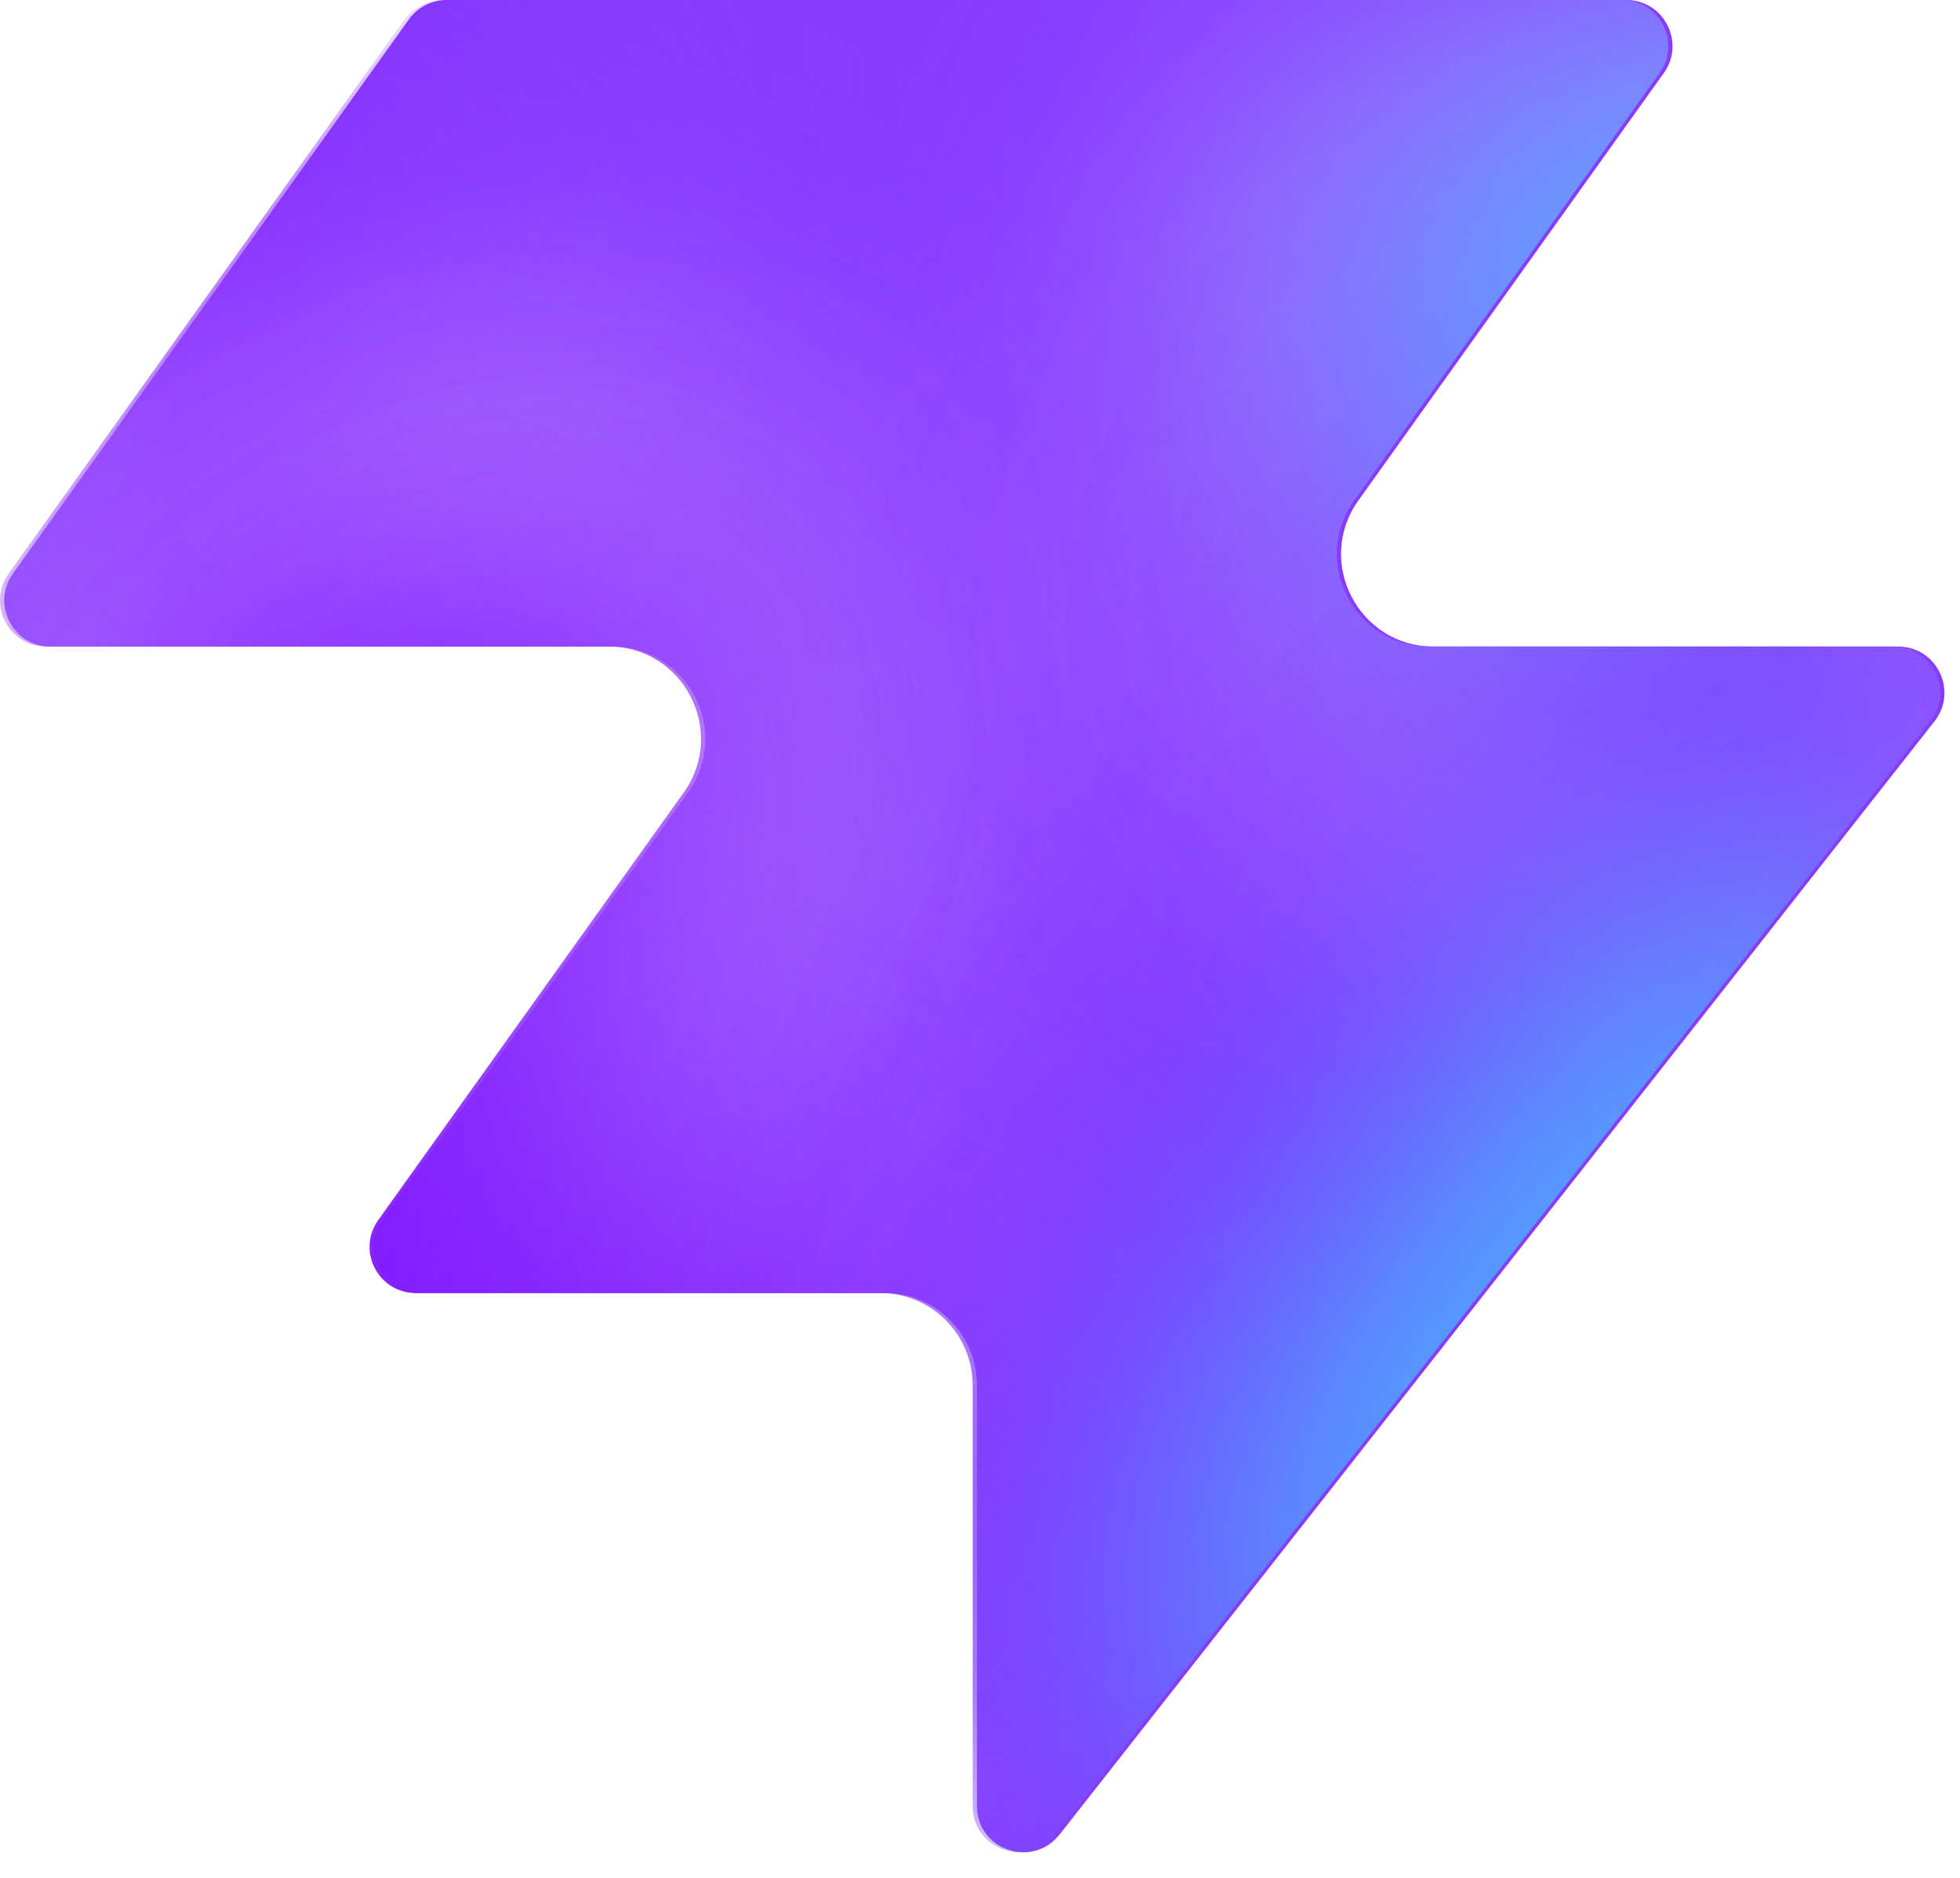
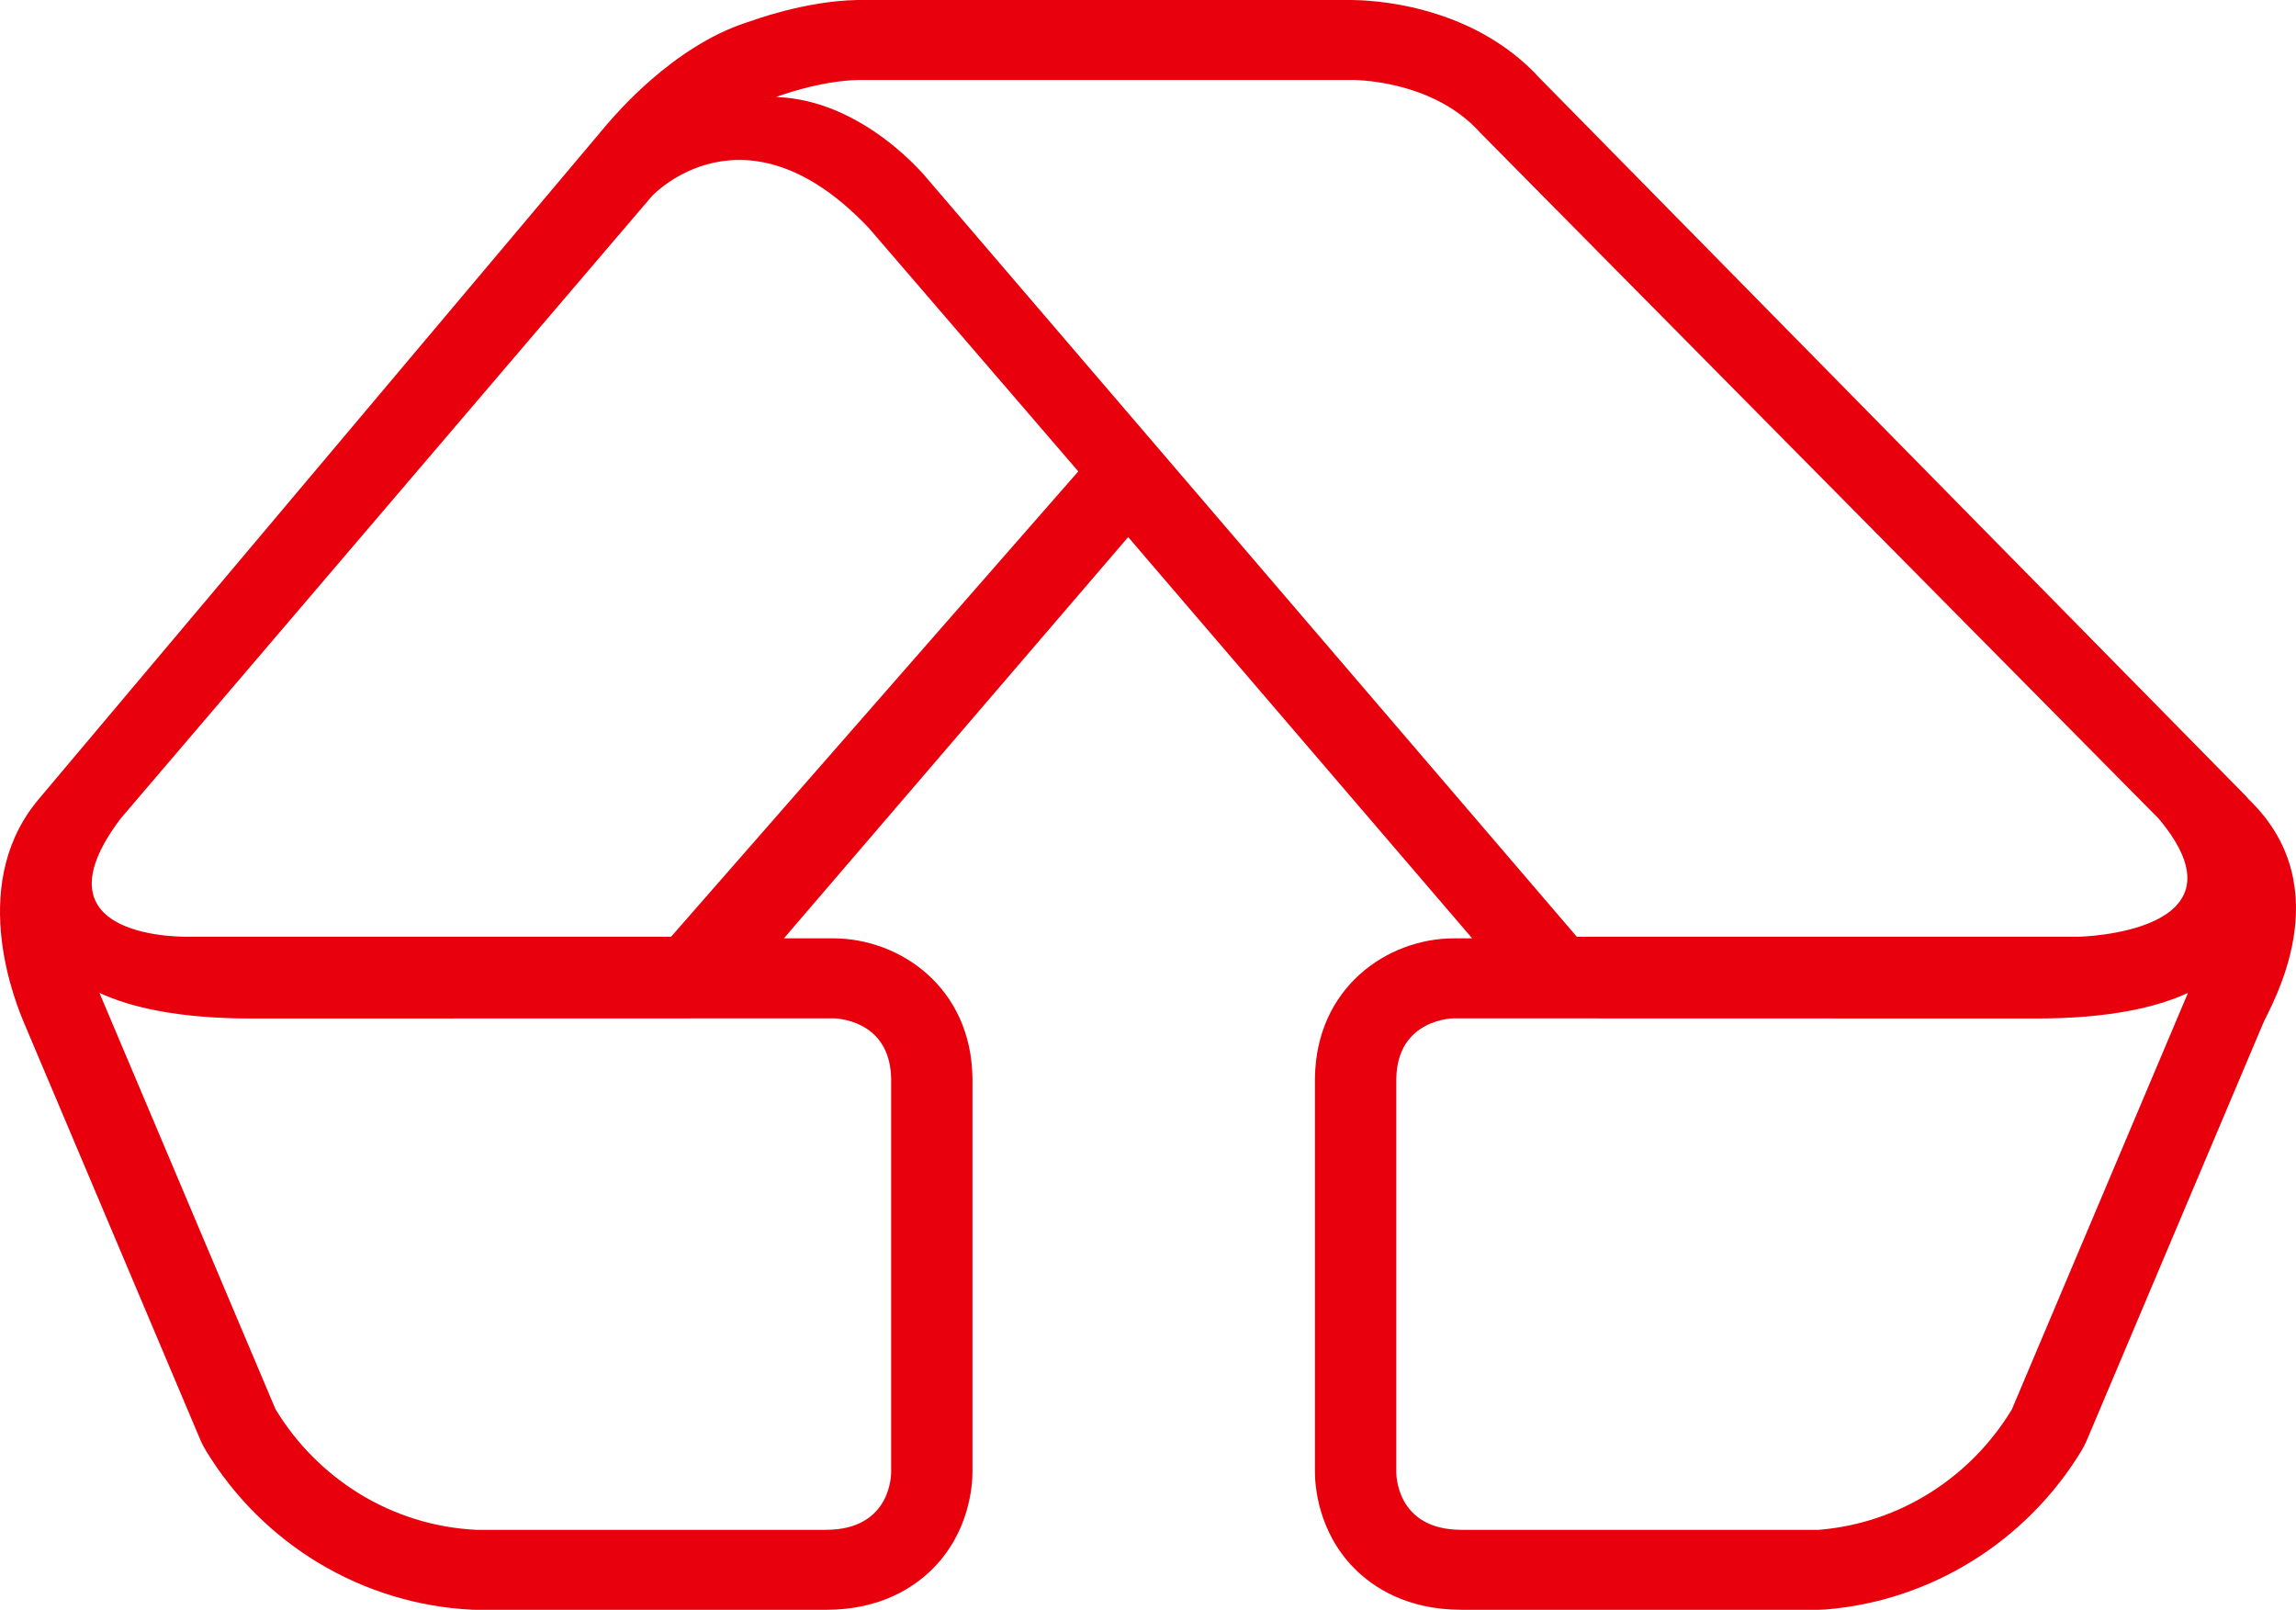
- <svg xmlns="http://www.w3.org/2000/svg" width="48" height="46" fill="none" viewBox="0 0 48 46">
-   <path fill="#863bff" d="M25.946 44.938c-.664.845-2.021.375-2.021-.698V33.937a2.26 2.26 0 0 0-2.262-2.262H10.287c-.92 0-1.456-1.04-.92-1.788l7.48-10.471c1.07-1.497 0-3.578-1.842-3.578H1.237c-.92 0-1.456-1.04-.92-1.788L10.013.474c.214-.297.556-.474.92-.474h28.894c.92 0 1.456 1.04.92 1.788l-7.48 10.471c-1.07 1.498 0 3.579 1.842 3.579h11.377c.943 0 1.473 1.088.89 1.83L25.947 44.94z" style="fill:#863bff;fill:color(display-p3 .525 .23 1);fill-opacity:1" />
-   <mask id="a" width="48" height="46" x="0" y="0" maskUnits="userSpaceOnUse" style="mask-type:alpha">
-     <path fill="#000" d="M25.842 44.938c-.664.844-2.021.375-2.021-.698V33.937a2.26 2.26 0 0 0-2.262-2.262H10.183c-.92 0-1.456-1.04-.92-1.788l7.48-10.471c1.07-1.498 0-3.579-1.842-3.579H1.133c-.92 0-1.456-1.04-.92-1.787L9.91.473c.214-.297.556-.474.92-.474h28.894c.92 0 1.456 1.04.92 1.788l-7.48 10.471c-1.07 1.498 0 3.578 1.842 3.578h11.377c.943 0 1.473 1.088.89 1.832L25.843 44.94z" style="fill:#000;fill-opacity:1" />
-   </mask>
-   <g mask="url(#a)">
-     <g filter="url(#b)">
-       <ellipse cx="5.508" cy="14.704" fill="#ede6ff" rx="5.508" ry="14.704" style="fill:#ede6ff;fill:color(display-p3 .927 .903 1);fill-opacity:1" transform="matrix(.00324 1 1 -.00324 -4.47 31.516)" />
-     </g>
-     <g filter="url(#c)">
-       <ellipse cx="10.399" cy="29.851" fill="#ede6ff" rx="10.399" ry="29.851" style="fill:#ede6ff;fill:color(display-p3 .927 .903 1);fill-opacity:1" transform="matrix(.00324 1 1 -.00324 -39.328 7.883)" />
-     </g>
-     <g filter="url(#d)">
-       <ellipse cx="5.508" cy="30.487" fill="#7e14ff" rx="5.508" ry="30.487" style="fill:#7e14ff;fill:color(display-p3 .492 .077 1);fill-opacity:1" transform="rotate(89.814 -25.913 -14.639)scale(1 -1)" />
-     </g>
-     <g filter="url(#e)">
-       <ellipse cx="5.508" cy="30.599" fill="#7e14ff" rx="5.508" ry="30.599" style="fill:#7e14ff;fill:color(display-p3 .492 .077 1);fill-opacity:1" transform="rotate(89.814 -32.644 -3.334)scale(1 -1)" />
-     </g>
-     <g filter="url(#f)">
-       <ellipse cx="5.508" cy="30.599" fill="#7e14ff" rx="5.508" ry="30.599" style="fill:#7e14ff;fill:color(display-p3 .492 .077 1);fill-opacity:1" transform="matrix(.00324 1 1 -.00324 -34.34 30.47)" />
-     </g>
-     <g filter="url(#g)">
-       <ellipse cx="14.072" cy="22.078" fill="#ede6ff" rx="14.072" ry="22.078" style="fill:#ede6ff;fill:color(display-p3 .927 .903 1);fill-opacity:1" transform="rotate(93.35 24.506 48.493)scale(-1 1)" />
-     </g>
-     <g filter="url(#h)">
-       <ellipse cx="3.47" cy="21.501" fill="#7e14ff" rx="3.47" ry="21.501" style="fill:#7e14ff;fill:color(display-p3 .492 .077 1);fill-opacity:1" transform="rotate(89.009 28.708 47.59)scale(-1 1)" />
-     </g>
-     <g filter="url(#i)">
-       <ellipse cx="3.47" cy="21.501" fill="#7e14ff" rx="3.47" ry="21.501" style="fill:#7e14ff;fill:color(display-p3 .492 .077 1);fill-opacity:1" transform="rotate(89.009 28.708 47.59)scale(-1 1)" />
-     </g>
-     <g filter="url(#j)">
-       <ellipse cx=".387" cy="8.972" fill="#7e14ff" rx="4.407" ry="29.108" style="fill:#7e14ff;fill:color(display-p3 .492 .077 1);fill-opacity:1" transform="rotate(39.51 .387 8.972)" />
-     </g>
-     <g filter="url(#k)">
-       <ellipse cx="47.523" cy="-6.092" fill="#7e14ff" rx="4.407" ry="29.108" style="fill:#7e14ff;fill:color(display-p3 .492 .077 1);fill-opacity:1" transform="rotate(37.892 47.523 -6.092)" />
-     </g>
-     <g filter="url(#l)">
-       <ellipse cx="41.412" cy="6.333" fill="#47bfff" rx="5.971" ry="9.665" style="fill:#47bfff;fill:color(display-p3 .28 .748 1);fill-opacity:1" transform="rotate(37.892 41.412 6.333)" />
-     </g>
-     <g filter="url(#m)">
-       <ellipse cx="-1.879" cy="38.332" fill="#7e14ff" rx="4.407" ry="29.108" style="fill:#7e14ff;fill:color(display-p3 .492 .077 1);fill-opacity:1" transform="rotate(37.892 -1.88 38.332)" />
-     </g>
-     <g filter="url(#n)">
-       <ellipse cx="-1.879" cy="38.332" fill="#7e14ff" rx="4.407" ry="29.108" style="fill:#7e14ff;fill:color(display-p3 .492 .077 1);fill-opacity:1" transform="rotate(37.892 -1.88 38.332)" />
-     </g>
-     <g filter="url(#o)">
-       <ellipse cx="35.651" cy="29.907" fill="#7e14ff" rx="4.407" ry="29.108" style="fill:#7e14ff;fill:color(display-p3 .492 .077 1);fill-opacity:1" transform="rotate(37.892 35.651 29.907)" />
-     </g>
-     <g filter="url(#p)">
-       <ellipse cx="38.418" cy="32.4" fill="#47bfff" rx="5.971" ry="15.297" style="fill:#47bfff;fill:color(display-p3 .28 .748 1);fill-opacity:1" transform="rotate(37.892 38.418 32.4)" />
-     </g>
-   </g>
-   <defs>
-     <filter id="b" width="60.045" height="41.654" x="-19.77" y="16.149" color-interpolation-filters="sRGB" filterUnits="userSpaceOnUse">
-       <feFlood flood-opacity="0" result="BackgroundImageFix" />
-       <feBlend in="SourceGraphic" in2="BackgroundImageFix" result="shape" />
-       <feGaussianBlur result="effect1_foregroundBlur_2002_17158" stdDeviation="7.659" />
-     </filter>
-     <filter id="c" width="90.34" height="51.437" x="-54.613" y="-7.533" color-interpolation-filters="sRGB" filterUnits="userSpaceOnUse">
-       <feFlood flood-opacity="0" result="BackgroundImageFix" />
-       <feBlend in="SourceGraphic" in2="BackgroundImageFix" result="shape" />
-       <feGaussianBlur result="effect1_foregroundBlur_2002_17158" stdDeviation="7.659" />
-     </filter>
-     <filter id="d" width="79.355" height="29.4" x="-49.64" y="2.03" color-interpolation-filters="sRGB" filterUnits="userSpaceOnUse">
-       <feFlood flood-opacity="0" result="BackgroundImageFix" />
-       <feBlend in="SourceGraphic" in2="BackgroundImageFix" result="shape" />
-       <feGaussianBlur result="effect1_foregroundBlur_2002_17158" stdDeviation="4.596" />
-     </filter>
-     <filter id="e" width="79.579" height="29.4" x="-45.045" y="20.029" color-interpolation-filters="sRGB" filterUnits="userSpaceOnUse">
-       <feFlood flood-opacity="0" result="BackgroundImageFix" />
-       <feBlend in="SourceGraphic" in2="BackgroundImageFix" result="shape" />
-       <feGaussianBlur result="effect1_foregroundBlur_2002_17158" stdDeviation="4.596" />
-     </filter>
-     <filter id="f" width="79.579" height="29.4" x="-43.513" y="21.178" color-interpolation-filters="sRGB" filterUnits="userSpaceOnUse">
-       <feFlood flood-opacity="0" result="BackgroundImageFix" />
-       <feBlend in="SourceGraphic" in2="BackgroundImageFix" result="shape" />
-       <feGaussianBlur result="effect1_foregroundBlur_2002_17158" stdDeviation="4.596" />
-     </filter>
-     <filter id="g" width="74.749" height="58.852" x="15.756" y="-17.901" color-interpolation-filters="sRGB" filterUnits="userSpaceOnUse">
-       <feFlood flood-opacity="0" result="BackgroundImageFix" />
-       <feBlend in="SourceGraphic" in2="BackgroundImageFix" result="shape" />
-       <feGaussianBlur result="effect1_foregroundBlur_2002_17158" stdDeviation="7.659" />
-     </filter>
-     <filter id="h" width="61.377" height="25.362" x="23.548" y="2.284" color-interpolation-filters="sRGB" filterUnits="userSpaceOnUse">
-       <feFlood flood-opacity="0" result="BackgroundImageFix" />
-       <feBlend in="SourceGraphic" in2="BackgroundImageFix" result="shape" />
-       <feGaussianBlur result="effect1_foregroundBlur_2002_17158" stdDeviation="4.596" />
-     </filter>
-     <filter id="i" width="61.377" height="25.362" x="23.548" y="2.284" color-interpolation-filters="sRGB" filterUnits="userSpaceOnUse">
-       <feFlood flood-opacity="0" result="BackgroundImageFix" />
-       <feBlend in="SourceGraphic" in2="BackgroundImageFix" result="shape" />
-       <feGaussianBlur result="effect1_foregroundBlur_2002_17158" stdDeviation="4.596" />
-     </filter>
-     <filter id="j" width="56.045" height="63.649" x="-27.636" y="-22.853" color-interpolation-filters="sRGB" filterUnits="userSpaceOnUse">
-       <feFlood flood-opacity="0" result="BackgroundImageFix" />
-       <feBlend in="SourceGraphic" in2="BackgroundImageFix" result="shape" />
-       <feGaussianBlur result="effect1_foregroundBlur_2002_17158" stdDeviation="4.596" />
-     </filter>
-     <filter id="k" width="54.814" height="64.646" x="20.116" y="-38.415" color-interpolation-filters="sRGB" filterUnits="userSpaceOnUse">
-       <feFlood flood-opacity="0" result="BackgroundImageFix" />
-       <feBlend in="SourceGraphic" in2="BackgroundImageFix" result="shape" />
-       <feGaussianBlur result="effect1_foregroundBlur_2002_17158" stdDeviation="4.596" />
-     </filter>
-     <filter id="l" width="33.541" height="35.313" x="24.641" y="-11.323" color-interpolation-filters="sRGB" filterUnits="userSpaceOnUse">
-       <feFlood flood-opacity="0" result="BackgroundImageFix" />
-       <feBlend in="SourceGraphic" in2="BackgroundImageFix" result="shape" />
-       <feGaussianBlur result="effect1_foregroundBlur_2002_17158" stdDeviation="4.596" />
-     </filter>
-     <filter id="m" width="54.814" height="64.646" x="-29.286" y="6.009" color-interpolation-filters="sRGB" filterUnits="userSpaceOnUse">
-       <feFlood flood-opacity="0" result="BackgroundImageFix" />
-       <feBlend in="SourceGraphic" in2="BackgroundImageFix" result="shape" />
-       <feGaussianBlur result="effect1_foregroundBlur_2002_17158" stdDeviation="4.596" />
-     </filter>
-     <filter id="n" width="54.814" height="64.646" x="-29.286" y="6.009" color-interpolation-filters="sRGB" filterUnits="userSpaceOnUse">
-       <feFlood flood-opacity="0" result="BackgroundImageFix" />
-       <feBlend in="SourceGraphic" in2="BackgroundImageFix" result="shape" />
-       <feGaussianBlur result="effect1_foregroundBlur_2002_17158" stdDeviation="4.596" />
-     </filter>
-     <filter id="o" width="54.814" height="64.646" x="8.244" y="-2.416" color-interpolation-filters="sRGB" filterUnits="userSpaceOnUse">
-       <feFlood flood-opacity="0" result="BackgroundImageFix" />
-       <feBlend in="SourceGraphic" in2="BackgroundImageFix" result="shape" />
-       <feGaussianBlur result="effect1_foregroundBlur_2002_17158" stdDeviation="4.596" />
-     </filter>
-     <filter id="p" width="39.409" height="43.623" x="18.713" y="10.588" color-interpolation-filters="sRGB" filterUnits="userSpaceOnUse">
-       <feFlood flood-opacity="0" result="BackgroundImageFix" />
-       <feBlend in="SourceGraphic" in2="BackgroundImageFix" result="shape" />
-       <feGaussianBlur result="effect1_foregroundBlur_2002_17158" stdDeviation="4.596" />
-     </filter>
-   </defs>
+ <svg xmlns="http://www.w3.org/2000/svg" viewBox="0 0 1606 1126">
+   <path fill="#E8000D" d="M1407.16 985.975C1378.74 1032.88 1329.4 1065.4 1272.17 1070.05H1022.27C975.625 1070.05 976.675 1029.48 976.675 1029.48V754.798C977.201 712.394 1016.89 712.289 1016.89 712.289L1424.45 712.394C1475.45 712.394 1508.74 704.559 1530.44 694.479L1407.18 985.993L1407.16 985.975ZM648.47 124.844C648.47 124.844 604.296 69.82 542.831 67.856C542.831 67.856 572.549 56.462 600.779 55.919H945.4C945.4 55.919 1001.91 55.13 1035.57 93.028L1509.86 572.51C1577.27 652.724 1453.98 655.213 1453.98 655.213H1102.95L648.47 124.844ZM469.43 655.196H132.754C132.754 655.196 19.116 658.912 84.415 572.51L456.076 137.097C456.076 137.097 520.499 67.611 607.569 159.307L754.232 329.71L469.43 655.178V655.196ZM583.12 712.289C583.12 712.289 622.813 712.394 623.338 754.798V1029.48C623.338 1029.48 624.388 1070.05 577.712 1070.05H332.988C273.483 1067.07 221.959 1033.99 192.679 985.625L69.556 694.462C91.275 704.559 124.563 712.394 175.597 712.394L583.137 712.289H583.12ZM1573.46 559.608C1572.39 558.574 1571.53 557.382 1570.48 556.33L1077.34 55.042C1028.74 1.543 956.129 0.105 945.208 0H599.711C562.433 0.719 526.275 14.409 522.179 15.741C470.077 32.657 429.491 81.529 426.359 84.93C425.764 85.596 425.169 86.262 424.591 86.946L26.59 559.538C25.942 560.309 25.347 561.081 24.735 561.869C-22.922 621.978 12.063 704.19 17.016 715.935L140.139 1007.12C141.189 1009.59 142.397 1011.97 143.797 1014.25C183.806 1080.34 253.461 1122.09 330.083 1125.93C331.028 1125.98 331.991 1126 332.971 1126H577.712C615.917 1126 639.544 1110.26 652.618 1097.06C678.293 1071.15 680.218 1038.74 680.218 1029.48V754.114C679.413 690.763 629.674 656.475 583.102 656.335H548.327L789.13 375.672L1029.76 656.335H1016.72C970.305 656.475 920.548 690.78 919.778 754.114C919.761 754.36 919.761 754.587 919.761 754.78V1029.47C919.761 1038.72 921.703 1071.13 947.343 1097.04C960.434 1110.24 984.061 1125.98 1022.25 1125.98H1272.17C1273.69 1125.98 1275.27 1125.91 1276.83 1125.79C1350.44 1119.85 1417.43 1078.27 1456.01 1014.6C1457.39 1012.3 1458.61 1009.92 1459.66 1007.45L1582.93 715.935C1588.06 703.84 1637.58 622.03 1573.44 559.591" />
</svg>
